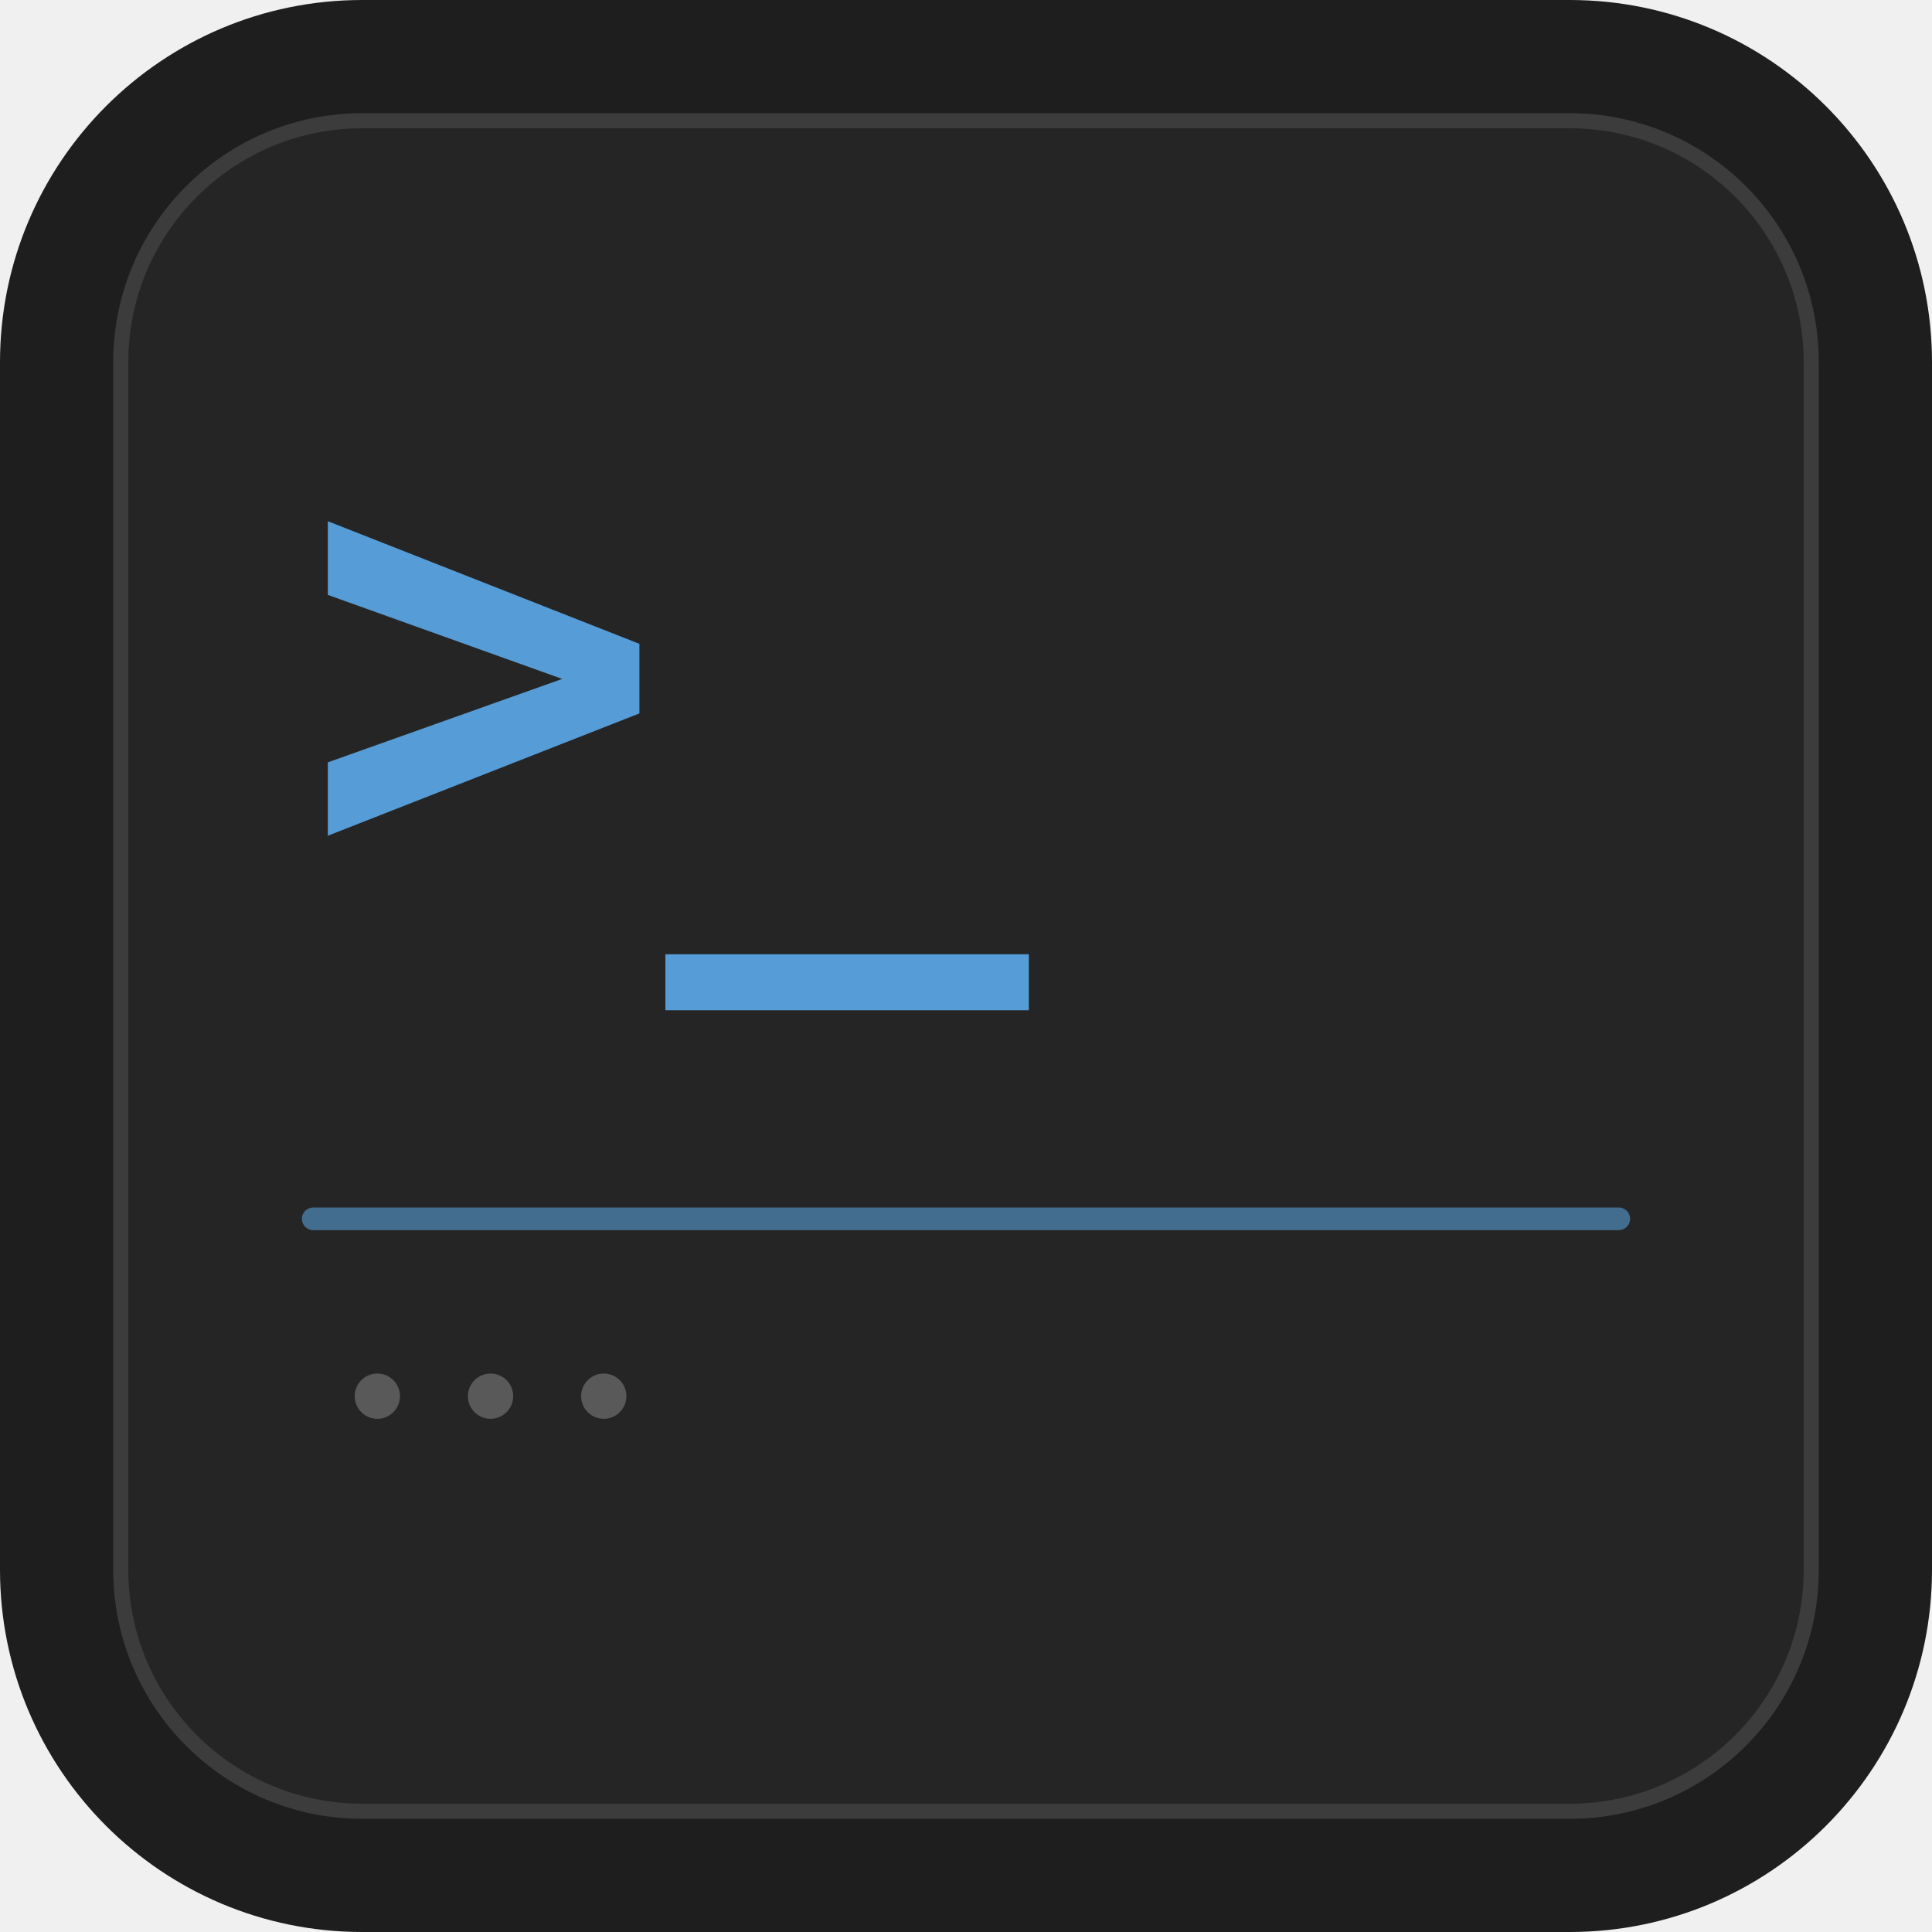
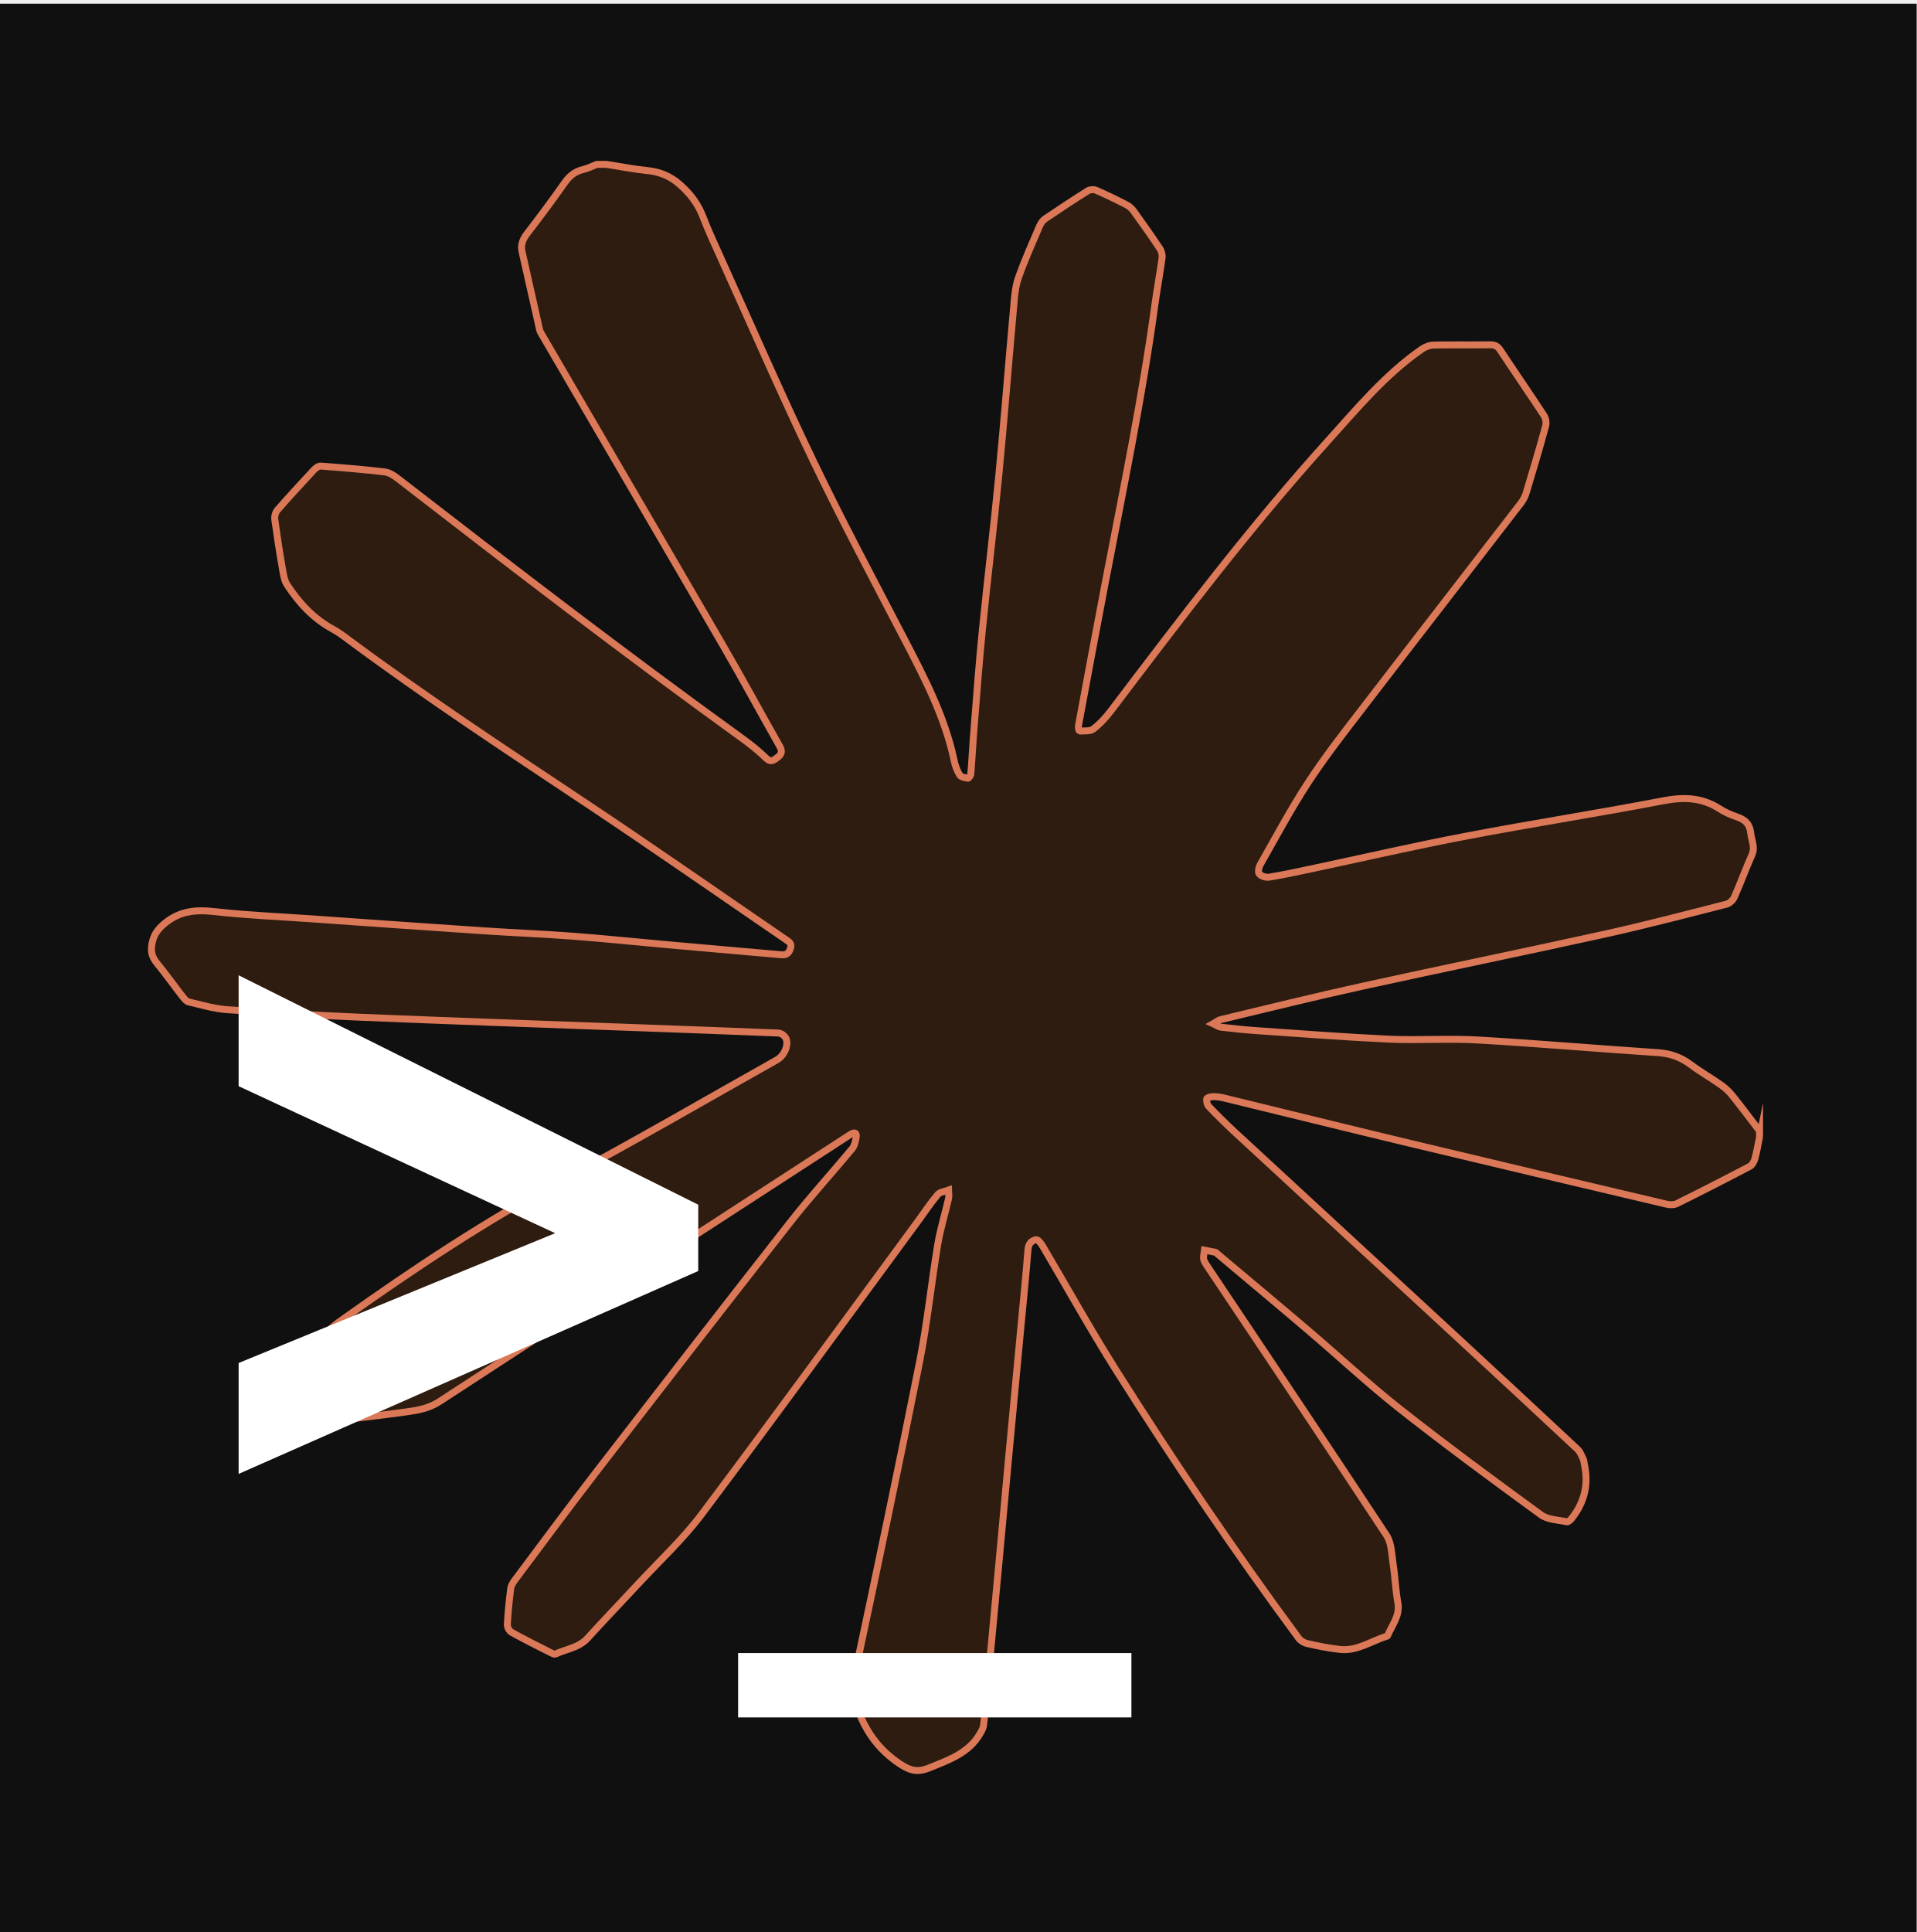
- <svg xmlns="http://www.w3.org/2000/svg" viewBox="0 0 512 512">
-   <rect width="512" height="512" rx="96" fill="#1e1e1e" />
-   <rect x="32" y="32" width="448" height="448" rx="64" fill="#252526" stroke="#3c3c3c" stroke-width="4" />
-   <text x="80" y="230" font-family="monospace" font-size="160" font-weight="bold" fill="#569cd6">&gt;_</text>
-   <rect x="80" y="320" width="352" height="6" rx="3" fill="#569cd6" opacity="0.6" />
-   <circle cx="100" cy="370" r="6" fill="#d4d4d4" opacity="0.3" />
-   <circle cx="130" cy="370" r="6" fill="#d4d4d4" opacity="0.3" />
-   <circle cx="160" cy="370" r="6" fill="#d4d4d4" opacity="0.3" />
+ <svg xmlns="http://www.w3.org/2000/svg" id="Layer_1" data-name="Layer 1" version="1.1" viewBox="0 0 275.5 277.65">
+   <defs>
+     <style>
+       .cls-1 {
+         fill: #fff;
+         font-family: ErasITC-Bold, 'Eras Bold ITC';
+         font-size: 136.22px;
+         font-weight: 700;
+       }
+ 
+       .cls-2 {
+         fill: #101010;
+         stroke-width: 0px;
+       }
+ 
+       .cls-3 {
+         fill: #2d1c0f;
+         stroke: #da7858;
+         stroke-miterlimit: 10;
+       }
+     </style>
+   </defs>
+   <rect class="cls-2" x="-1.63" y=".53" width="277.12" height="277.12" />
+   <path class="cls-3" d="M252.91,163.37c-.22,1.06-.39,2.13-.67,3.16-.11.41-.4.91-.75,1.1-3.46,1.82-6.94,3.6-10.44,5.33-.41.21-1.02.21-1.48.1-12.47-2.94-24.93-5.88-37.39-8.87-8.76-2.1-17.51-4.27-26.27-6.4-.51-.12-1.04-.2-1.56-.19-.32,0-.9.17-.91.32-.04.36.06.85.31,1.1,1.2,1.25,2.43,2.47,3.7,3.65,10.67,9.86,21.35,19.69,32.02,29.55,5.78,5.34,11.54,10.69,17.28,16.06.38.36.58.92.82,1.41.1.19.09.44.14.66q1,4.35-1.81,7.88c-.17.21-.49.51-.68.47-1.26-.27-2.74-.29-3.71-.99-6.81-4.96-13.6-9.96-20.22-15.17-4.61-3.63-8.9-7.65-13.37-11.45-4.32-3.68-8.69-7.32-13.04-10.98-.06-.05-.11-.13-.17-.14-.52-.11-1.05-.21-1.58-.31-.05.44-.19.89-.12,1.3.07.38.34.74.57,1.08,8.59,12.85,17.21,25.68,25.71,38.6.74,1.13.74,2.77.96,4.2.28,1.82.34,3.67.67,5.48.34,1.88-.83,3.2-1.47,4.73-.01.03-.04.08-.07.08-2.23.67-4.25,2.16-6.71,1.92-1.6-.16-3.19-.5-4.77-.85-.46-.1-.97-.41-1.25-.79-9.25-12.53-17.98-25.43-26.29-38.6-3.67-5.82-7.01-11.84-10.51-17.76-.22-.37-.67-.93-.92-.89-.66.12-1.1.56-1.17,1.4-.29,3.67-.66,7.34-1.01,11.01-.58,6.14-1.16,12.28-1.73,18.42-.48,5.2-.95,10.41-1.44,15.61-.57,6.14-1.15,12.28-1.72,18.42-.15,1.65-.29,3.3-.49,4.94-.05.41-.29.82-.51,1.2-1.64,2.8-4.47,3.76-7.28,4.9-1.74.71-2.81.39-4.3-.61-2.83-1.91-4.67-4.34-5.88-7.52-.73-1.92-.9-3.61-.48-5.6,3.16-14.84,6.29-29.69,9.25-44.58,1.11-5.6,1.69-11.3,2.62-16.93.37-2.22,1.05-4.38,1.55-6.57.09-.38,0-.81-.01-1.21-.52.2-1.22.25-1.53.62-1,1.17-1.85,2.47-2.76,3.71-10.37,14.09-20.66,28.24-31.16,42.22-2.72,3.62-6.1,6.75-9.2,10.09-2.4,2.59-4.86,5.14-7.24,7.76-1.25,1.37-3.04,1.54-4.59,2.26-.17.08-.5-.1-.72-.21-1.88-.95-3.76-1.89-5.6-2.91-.32-.18-.63-.73-.61-1.09.09-1.73.27-3.45.48-5.16.05-.42.3-.85.56-1.2,3.88-5.18,7.72-10.38,11.67-15.5,9.27-12,18.55-23.99,27.91-35.92,2.85-3.64,5.98-7.06,8.94-10.62.36-.44.5-1.12.59-1.71.1-.64-.3-.68-.76-.39-.45.28-.88.57-1.33.86-19.27,12.51-38.56,25-57.8,37.56-1.51.99-3.09,1.26-4.75,1.49-2.38.32-4.77.64-7.16.9-.38.04-.9-.13-1.19-.39-1.27-1.11-2.5-2.28-3.71-3.47-.24-.23-.47-.63-.45-.94.09-1.76.34-3.52.38-5.29.04-2,1.47-3.05,2.78-3.98,10.3-7.33,20.8-14.31,31.97-20.29,10.31-5.51,20.42-11.39,30.61-17.12,1.18-.66,1.83-2.41,1.19-3.29-.2-.28-.63-.56-.96-.57-7.55-.31-15.11-.58-22.67-.86-12.44-.46-24.89-.89-37.33-1.41-6.43-.27-12.85-.64-19.26-1.09-1.86-.13-3.69-.69-5.51-1.11-.31-.07-.6-.42-.82-.7-1.25-1.6-2.43-3.26-3.71-4.83-.69-.84-.96-1.62-.76-2.75.23-1.3.77-2.11,1.81-2.98,2.23-1.87,4.59-2.02,7.31-1.71,4.56.51,9.15.7,13.73,1.02,8.29.58,16.58,1.18,24.87,1.73,4.17.28,8.34.44,12.5.75,4.65.35,9.28.83,13.93,1.25,5.43.48,10.85.95,16.28,1.44.68.06,1.06-.11,1.33-.83.29-.77-.15-1.01-.61-1.33-9.65-6.6-19.24-13.3-28.97-19.77-11.46-7.63-22.95-15.2-34.01-23.41-.69-.52-1.39-1.04-2.15-1.45-2.79-1.51-4.87-3.76-6.57-6.36-.44-.68-.56-1.6-.7-2.43-.41-2.33-.77-4.67-1.09-7.02-.05-.41.1-.97.36-1.28,1.71-1.95,3.47-3.87,5.24-5.77.26-.27.68-.6,1-.58,3.07.23,6.14.48,9.19.84.66.08,1.34.5,1.88.93,16.33,12.64,32.71,25.23,49.46,37.32,1.22.88,2.41,1.82,3.48,2.87.74.72,1.16.27,1.7-.13.58-.43.65-.88.28-1.54-2.76-4.87-5.42-9.8-8.24-14.65-8.6-14.83-17.26-29.62-25.89-44.43-.15-.26-.33-.52-.39-.81-.85-3.73-1.69-7.46-2.52-11.19-.22-.97.08-1.78.7-2.59,1.86-2.41,3.68-4.86,5.43-7.35.69-.98,1.49-1.61,2.65-1.89.67-.16,1.31-.49,1.96-.74.45,0,.9,0,1.36,0,1.96.3,3.9.69,5.87.89,1.82.18,3.31.77,4.72,2.02,1.48,1.31,2.58,2.74,3.29,4.58.85,2.2,1.86,4.35,2.83,6.51,4.32,9.55,8.5,19.17,13.04,28.61,4.13,8.6,8.63,17.03,13.04,25.5,2.93,5.64,5.88,11.26,7.21,17.55.15.73.41,1.47.8,2.1.18.3.77.38,1.19.46.1.02.39-.38.41-.6.18-2.21.29-4.43.47-6.64.38-4.76.73-9.52,1.21-14.27.74-7.37,1.64-14.72,2.35-22.09.78-8.05,1.4-16.11,2.13-24.16.12-1.38.21-2.81.66-4.1.89-2.55,2.01-5.02,3.07-7.51.17-.39.45-.8.8-1.03,2.02-1.37,4.06-2.72,6.13-4.02.3-.19.85-.22,1.18-.08,1.48.64,2.93,1.35,4.37,2.09.38.2.75.51,1,.85,1.3,1.8,2.58,3.61,3.81,5.46.24.36.37.91.31,1.34-.3,2.2-.71,4.38-1.01,6.57-1.84,13.56-4.64,26.95-7.21,40.38-1.29,6.75-2.54,13.51-3.8,20.27-.05.25.09.76.12.76.69-.05,1.54.07,2.02-.29.97-.75,1.83-1.69,2.57-2.67,10-13.19,20-26.39,31.1-38.69,4.23-4.68,8.28-9.58,13.53-13.22.49-.34,1.14-.59,1.72-.6,2.71-.06,5.42,0,8.13-.04.69-.01,1.08.22,1.45.78,2.07,3.14,4.21,6.23,6.27,9.38.26.4.37,1.06.24,1.52-.88,3.22-1.83,6.43-2.8,9.63-.16.52-.44,1.04-.77,1.47-7.62,9.89-15.29,19.76-22.89,29.66-2.66,3.46-5.35,6.91-7.73,10.56-2.46,3.77-4.59,7.77-6.82,11.69-.22.38-.36,1.1-.16,1.34.28.33.95.55,1.4.48,2-.32,3.98-.75,5.97-1.17,7.5-1.59,14.96-3.32,22.49-4.75,9.37-1.79,18.8-3.25,28.17-5.05,2.95-.57,5.59-.51,8.14,1.14.78.51,1.67.88,2.55,1.19,1.14.39,1.81,1.03,1.93,2.29.1,1.06.68,2.04.16,3.18-.89,1.99-1.63,4.04-2.51,6.03-.19.43-.69.91-1.13,1.02-5.86,1.49-11.71,3.03-17.61,4.33-11.59,2.56-23.21,4.93-34.8,7.48-6.78,1.49-13.53,3.16-20.29,4.78-.38.09-.72.39-1.08.59.38.17.74.45,1.14.5,1.75.21,3.51.39,5.28.51,6.3.43,12.6.92,18.9,1.21,4.24.19,8.51-.13,12.75.12,8.63.5,17.25,1.25,25.88,1.82,1.76.12,3.25.65,4.65,1.69,1.41,1.06,2.96,1.94,4.4,2.96.6.42,1.16.95,1.62,1.52,1.34,1.66,2.61,3.38,3.91,5.07v.9Z" />
+   <text class="cls-1" transform="translate(28.44 225.3)">
+     <tspan x="0" y="0">&gt;_</tspan>
+   </text>
</svg>
